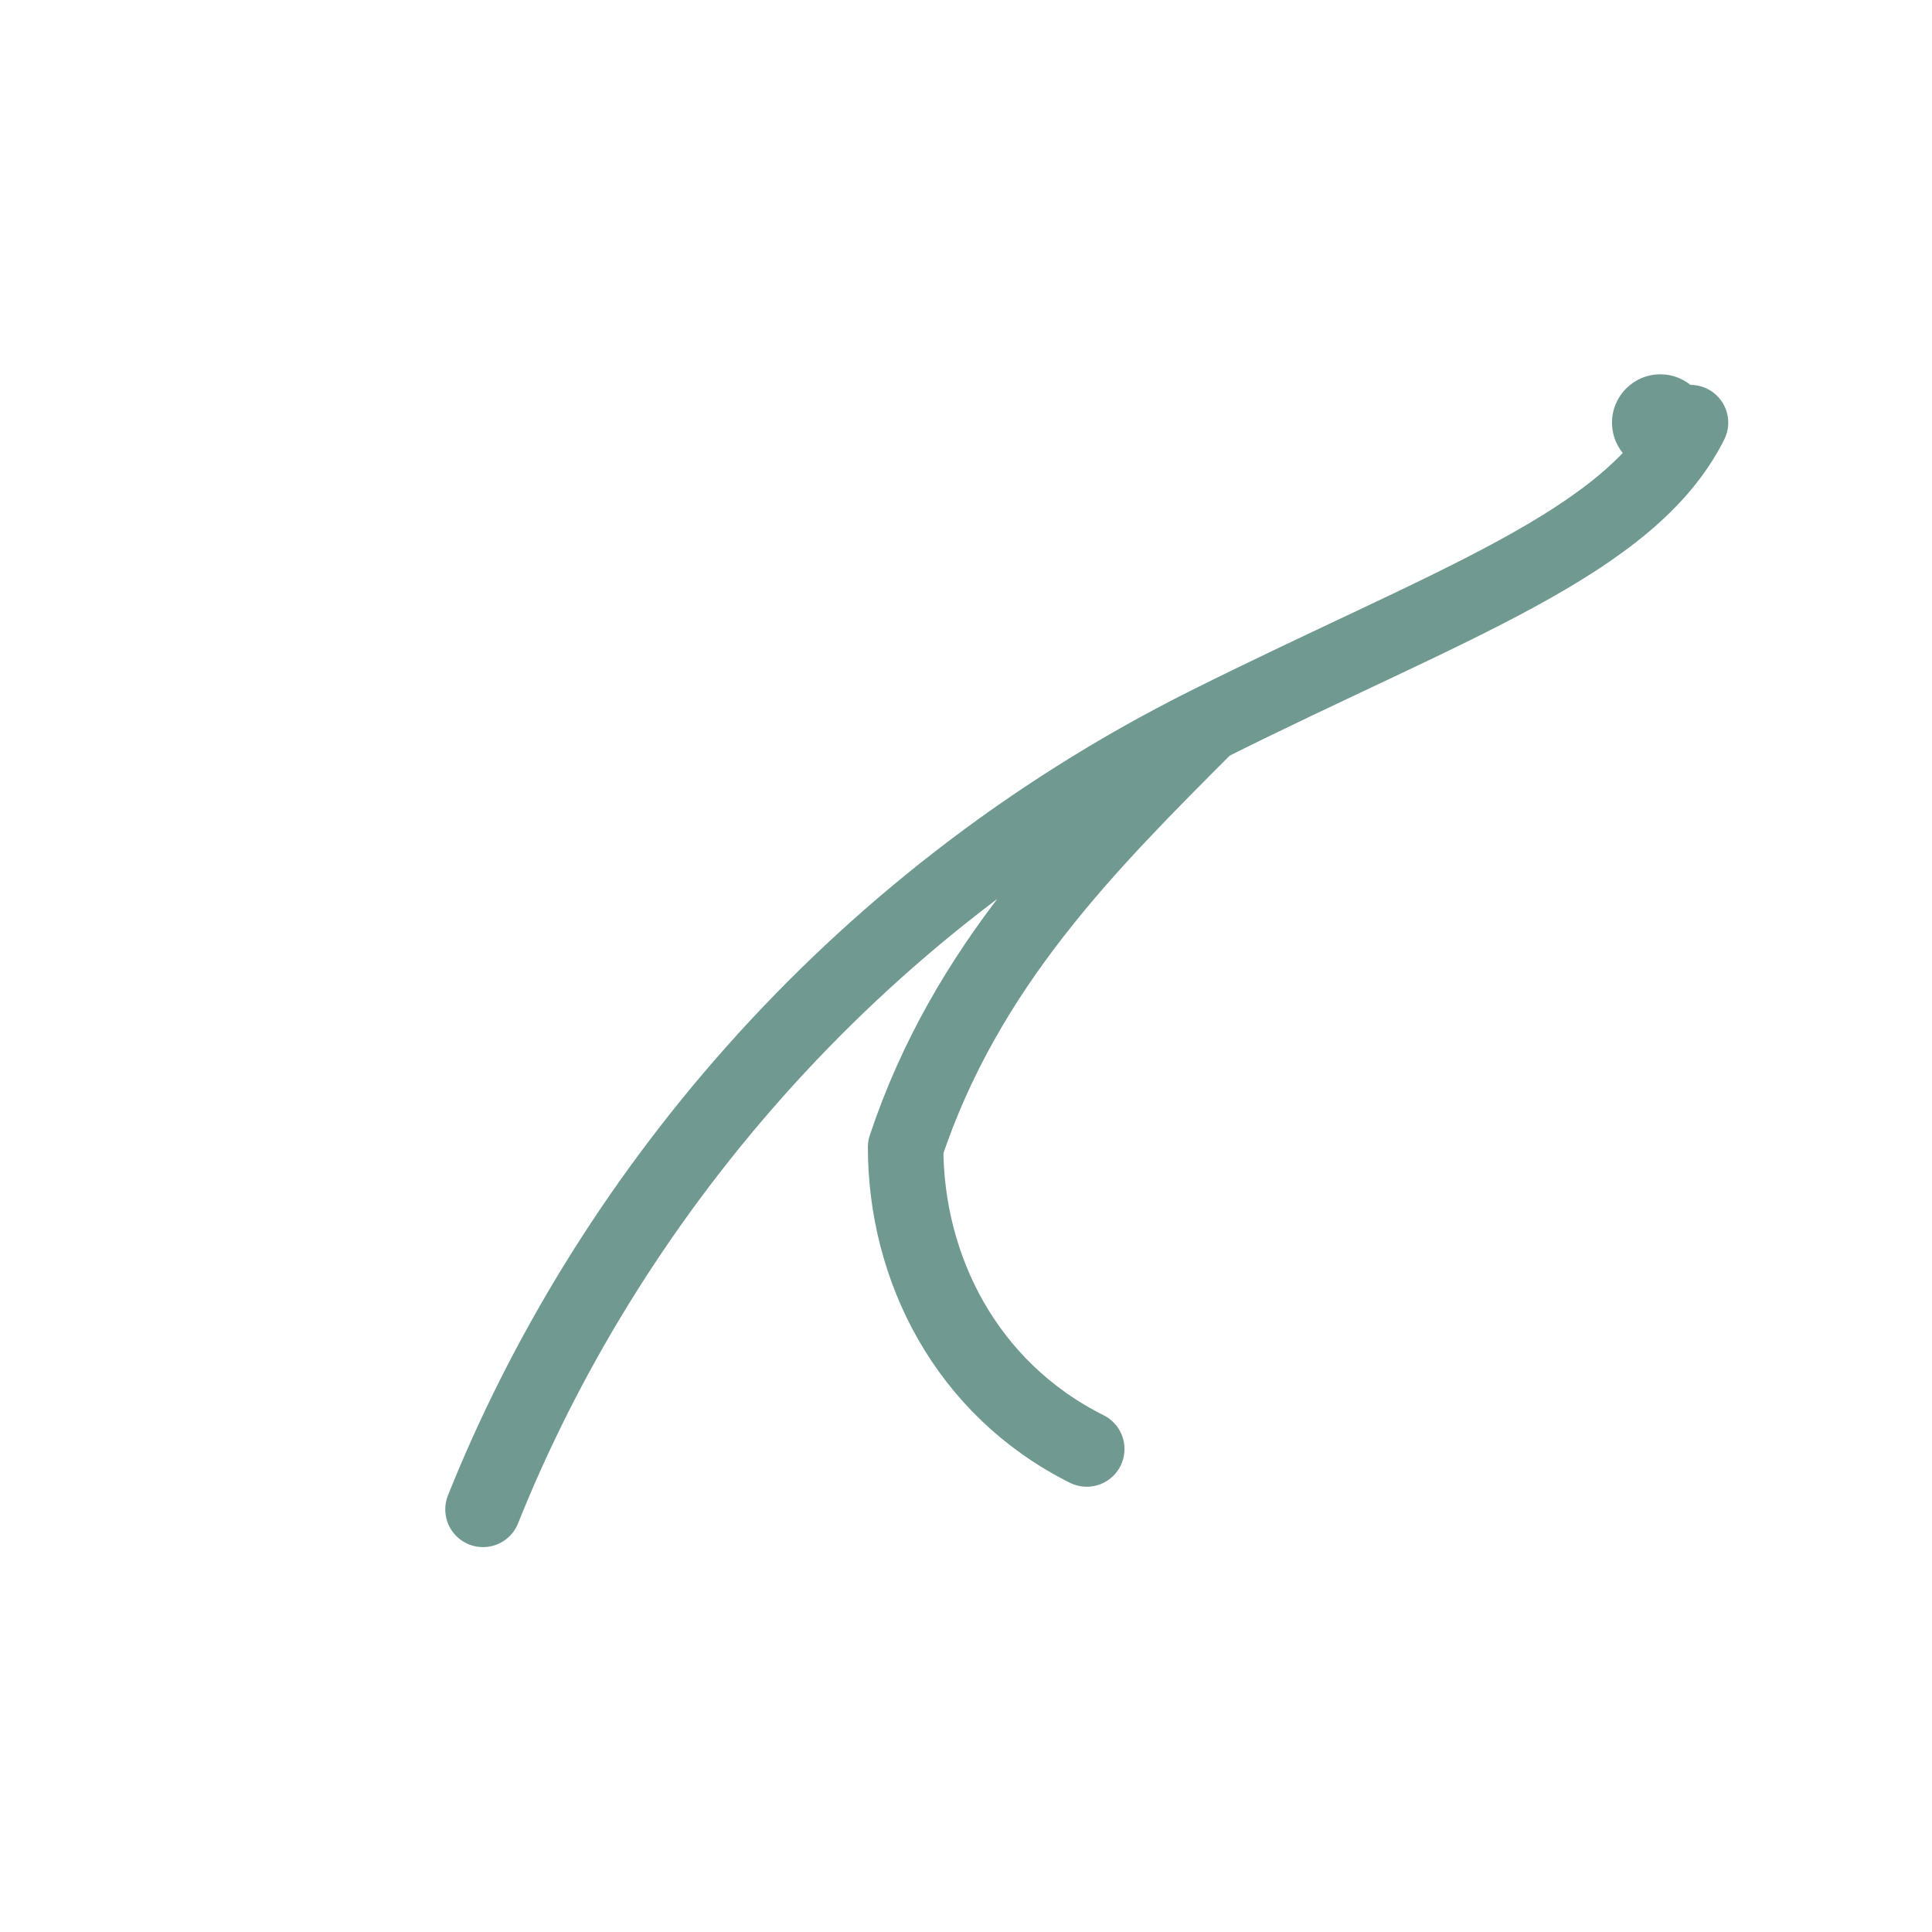
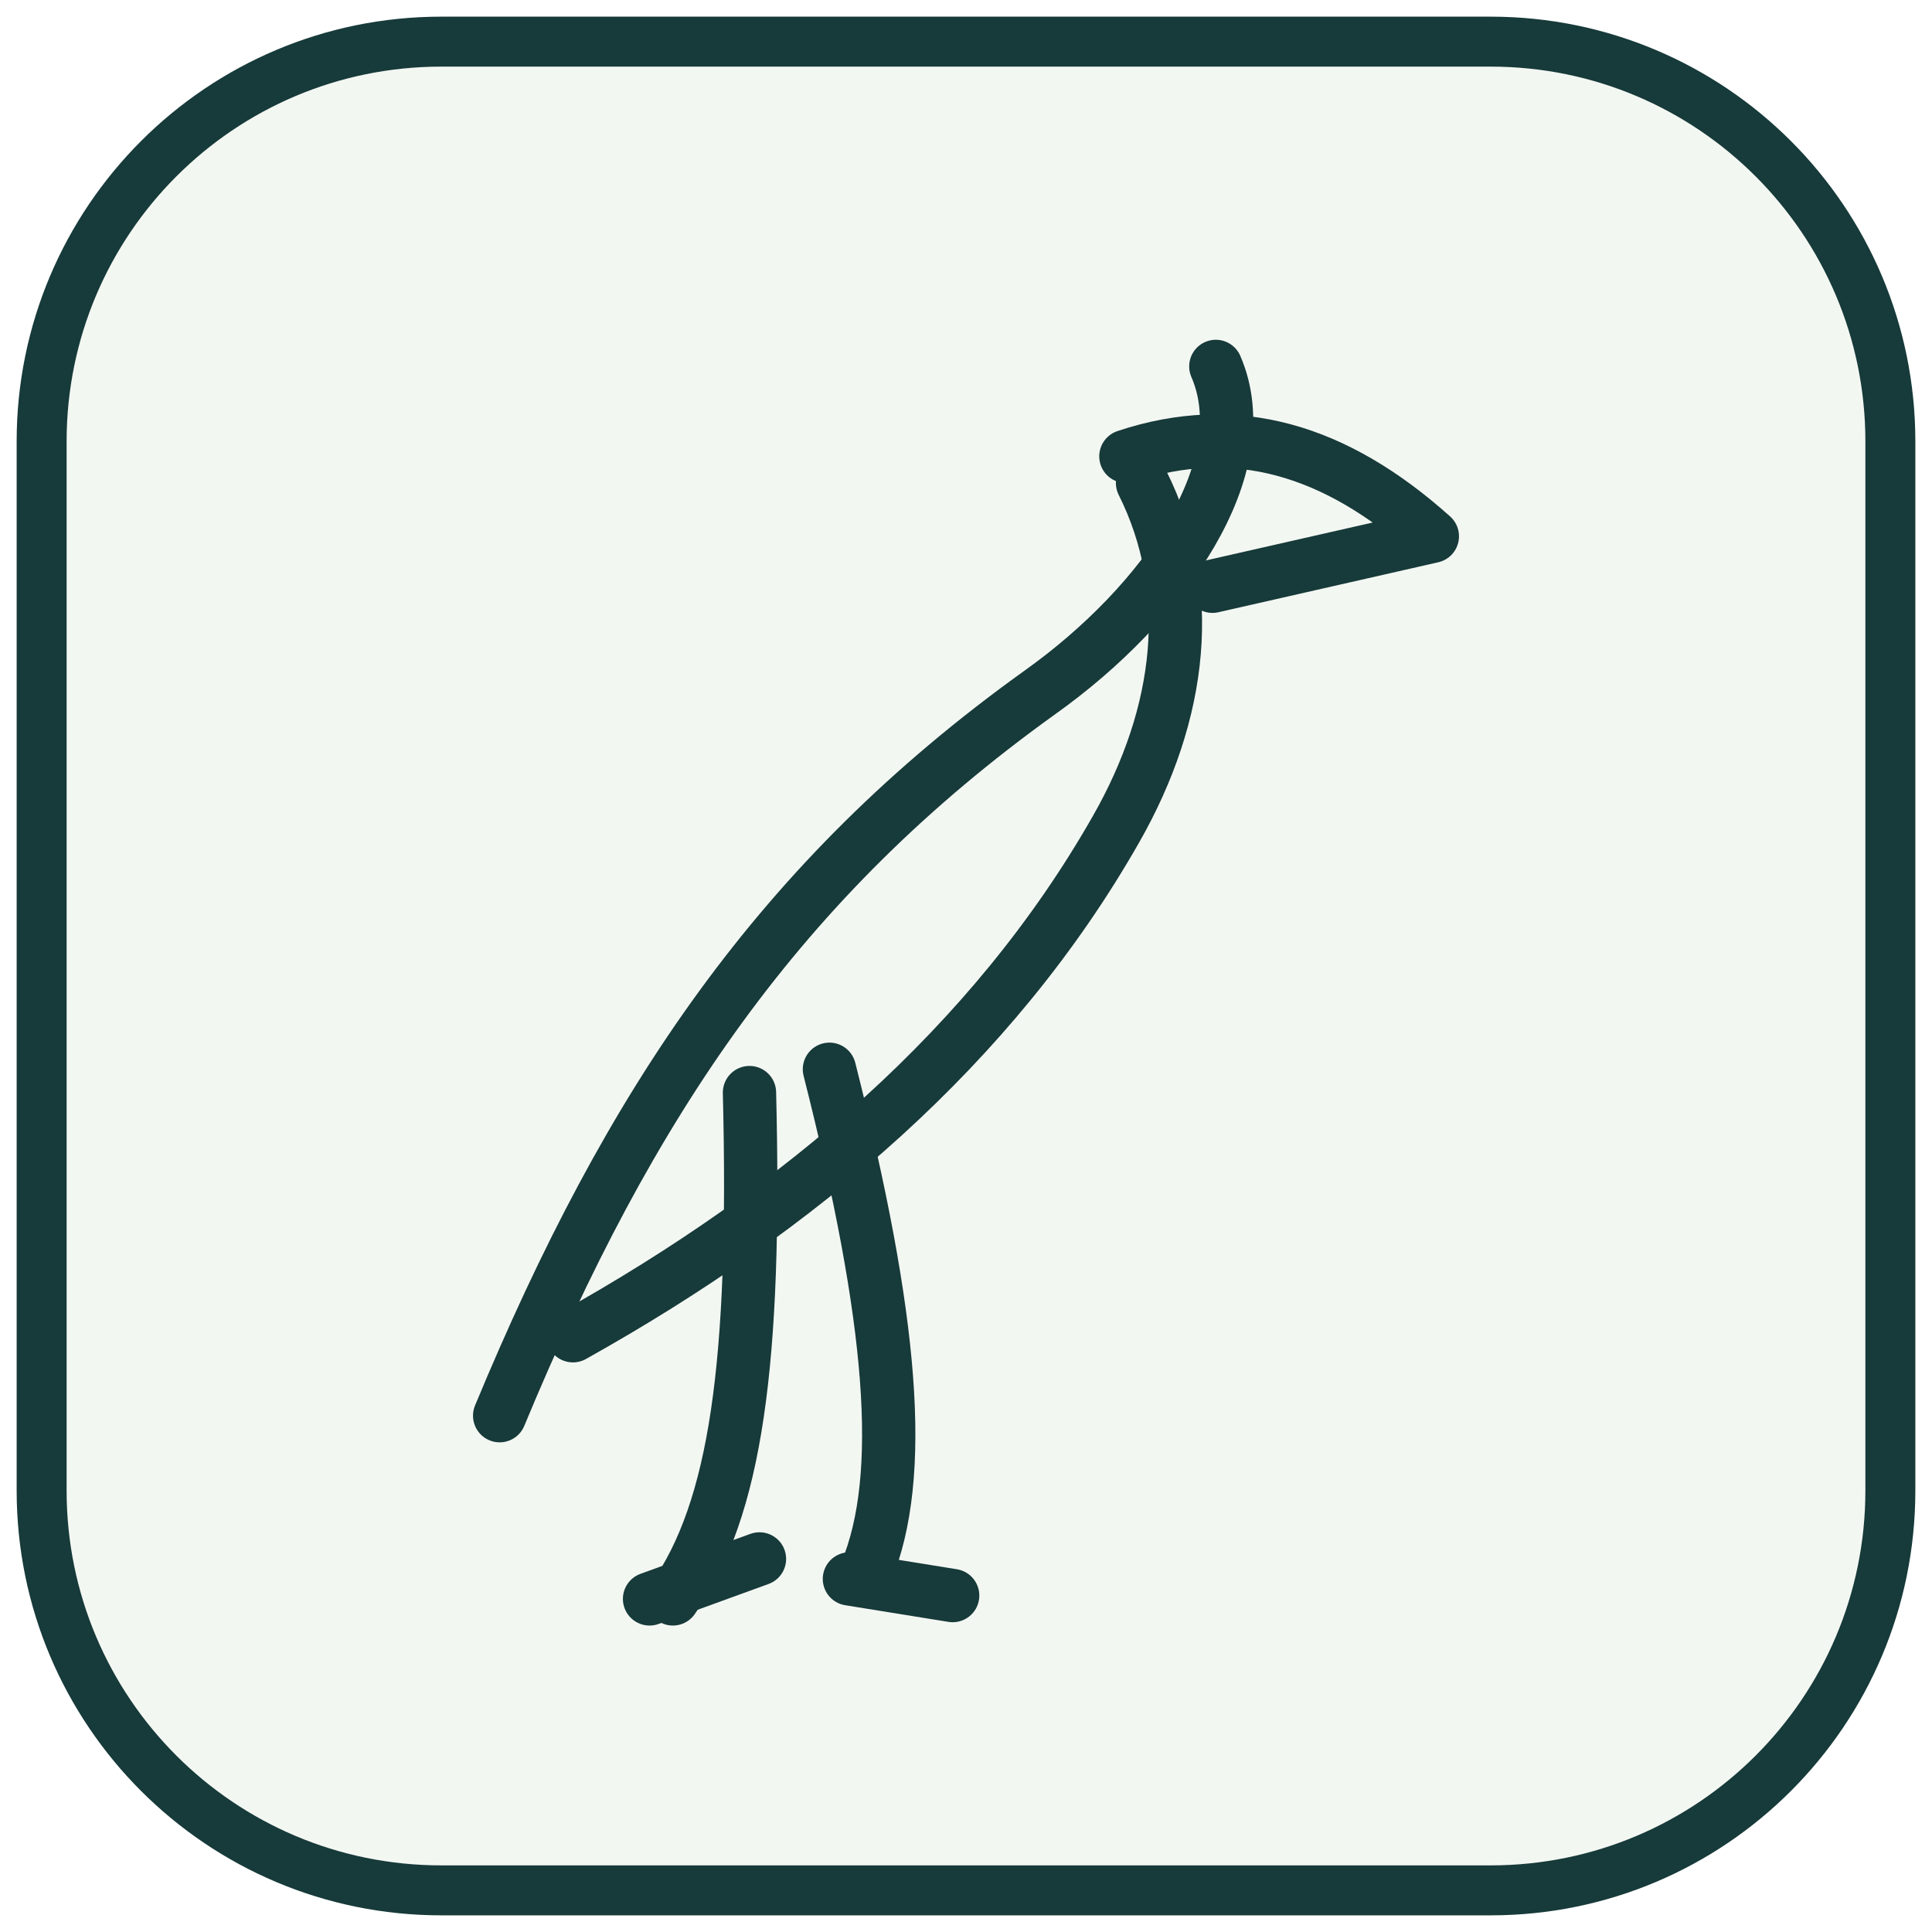
- <svg xmlns="http://www.w3.org/2000/svg" viewBox="0 0 64 64" fill="none">
-   <path d="M16 50 C20 40 28 30 40 24 C48 20 54 18 56 14 M40 24 C36 28 32 32 30 38 M30 38 C30 42 32 46 36 48" stroke="#6f9991" stroke-width="2.5" stroke-linecap="round" stroke-linejoin="round" />
-   <circle cx="55" cy="14" r="1.6" fill="#6f9991" />
+ <svg xmlns="http://www.w3.org/2000/svg" viewBox="0 0 58 58" fill="none">
+   <rect x="1.25" y="1.25" width="55.5" height="55.5" rx="12" fill="#f3f7f2" stroke="#173a3a" stroke-width="1.5" />
+   <g stroke="#173a3a" stroke-width="1.6" stroke-linecap="round" stroke-linejoin="round">
+     <path d="M15 42.5c3.9-9.4 8.4-16.1 16.2-21.7 3.8-2.7 6.6-6.8 5.3-9.8" />
+     <path d="M17.2 40.1c6.8-3.8 12.6-8.7 16.3-15.2 2-3.5 2.4-7.2.8-10.4" />
+     <path d="M33.8 13.7c3.3-1.1 6.3-.2 9.2 2.4l-6.6 1.5" />
+     <path d="M22.5 32.8c.2 8.1-.4 12.5-2.3 15.2" />
+     <path d="M24.9 32.1c1.9 7.5 2.3 12.2 1.1 15.1" />
+     <path d="m19.5 48 3.3-1.2" />
+     <path d="m25.5 47.4 3.1.5" />
+   </g>
</svg>
